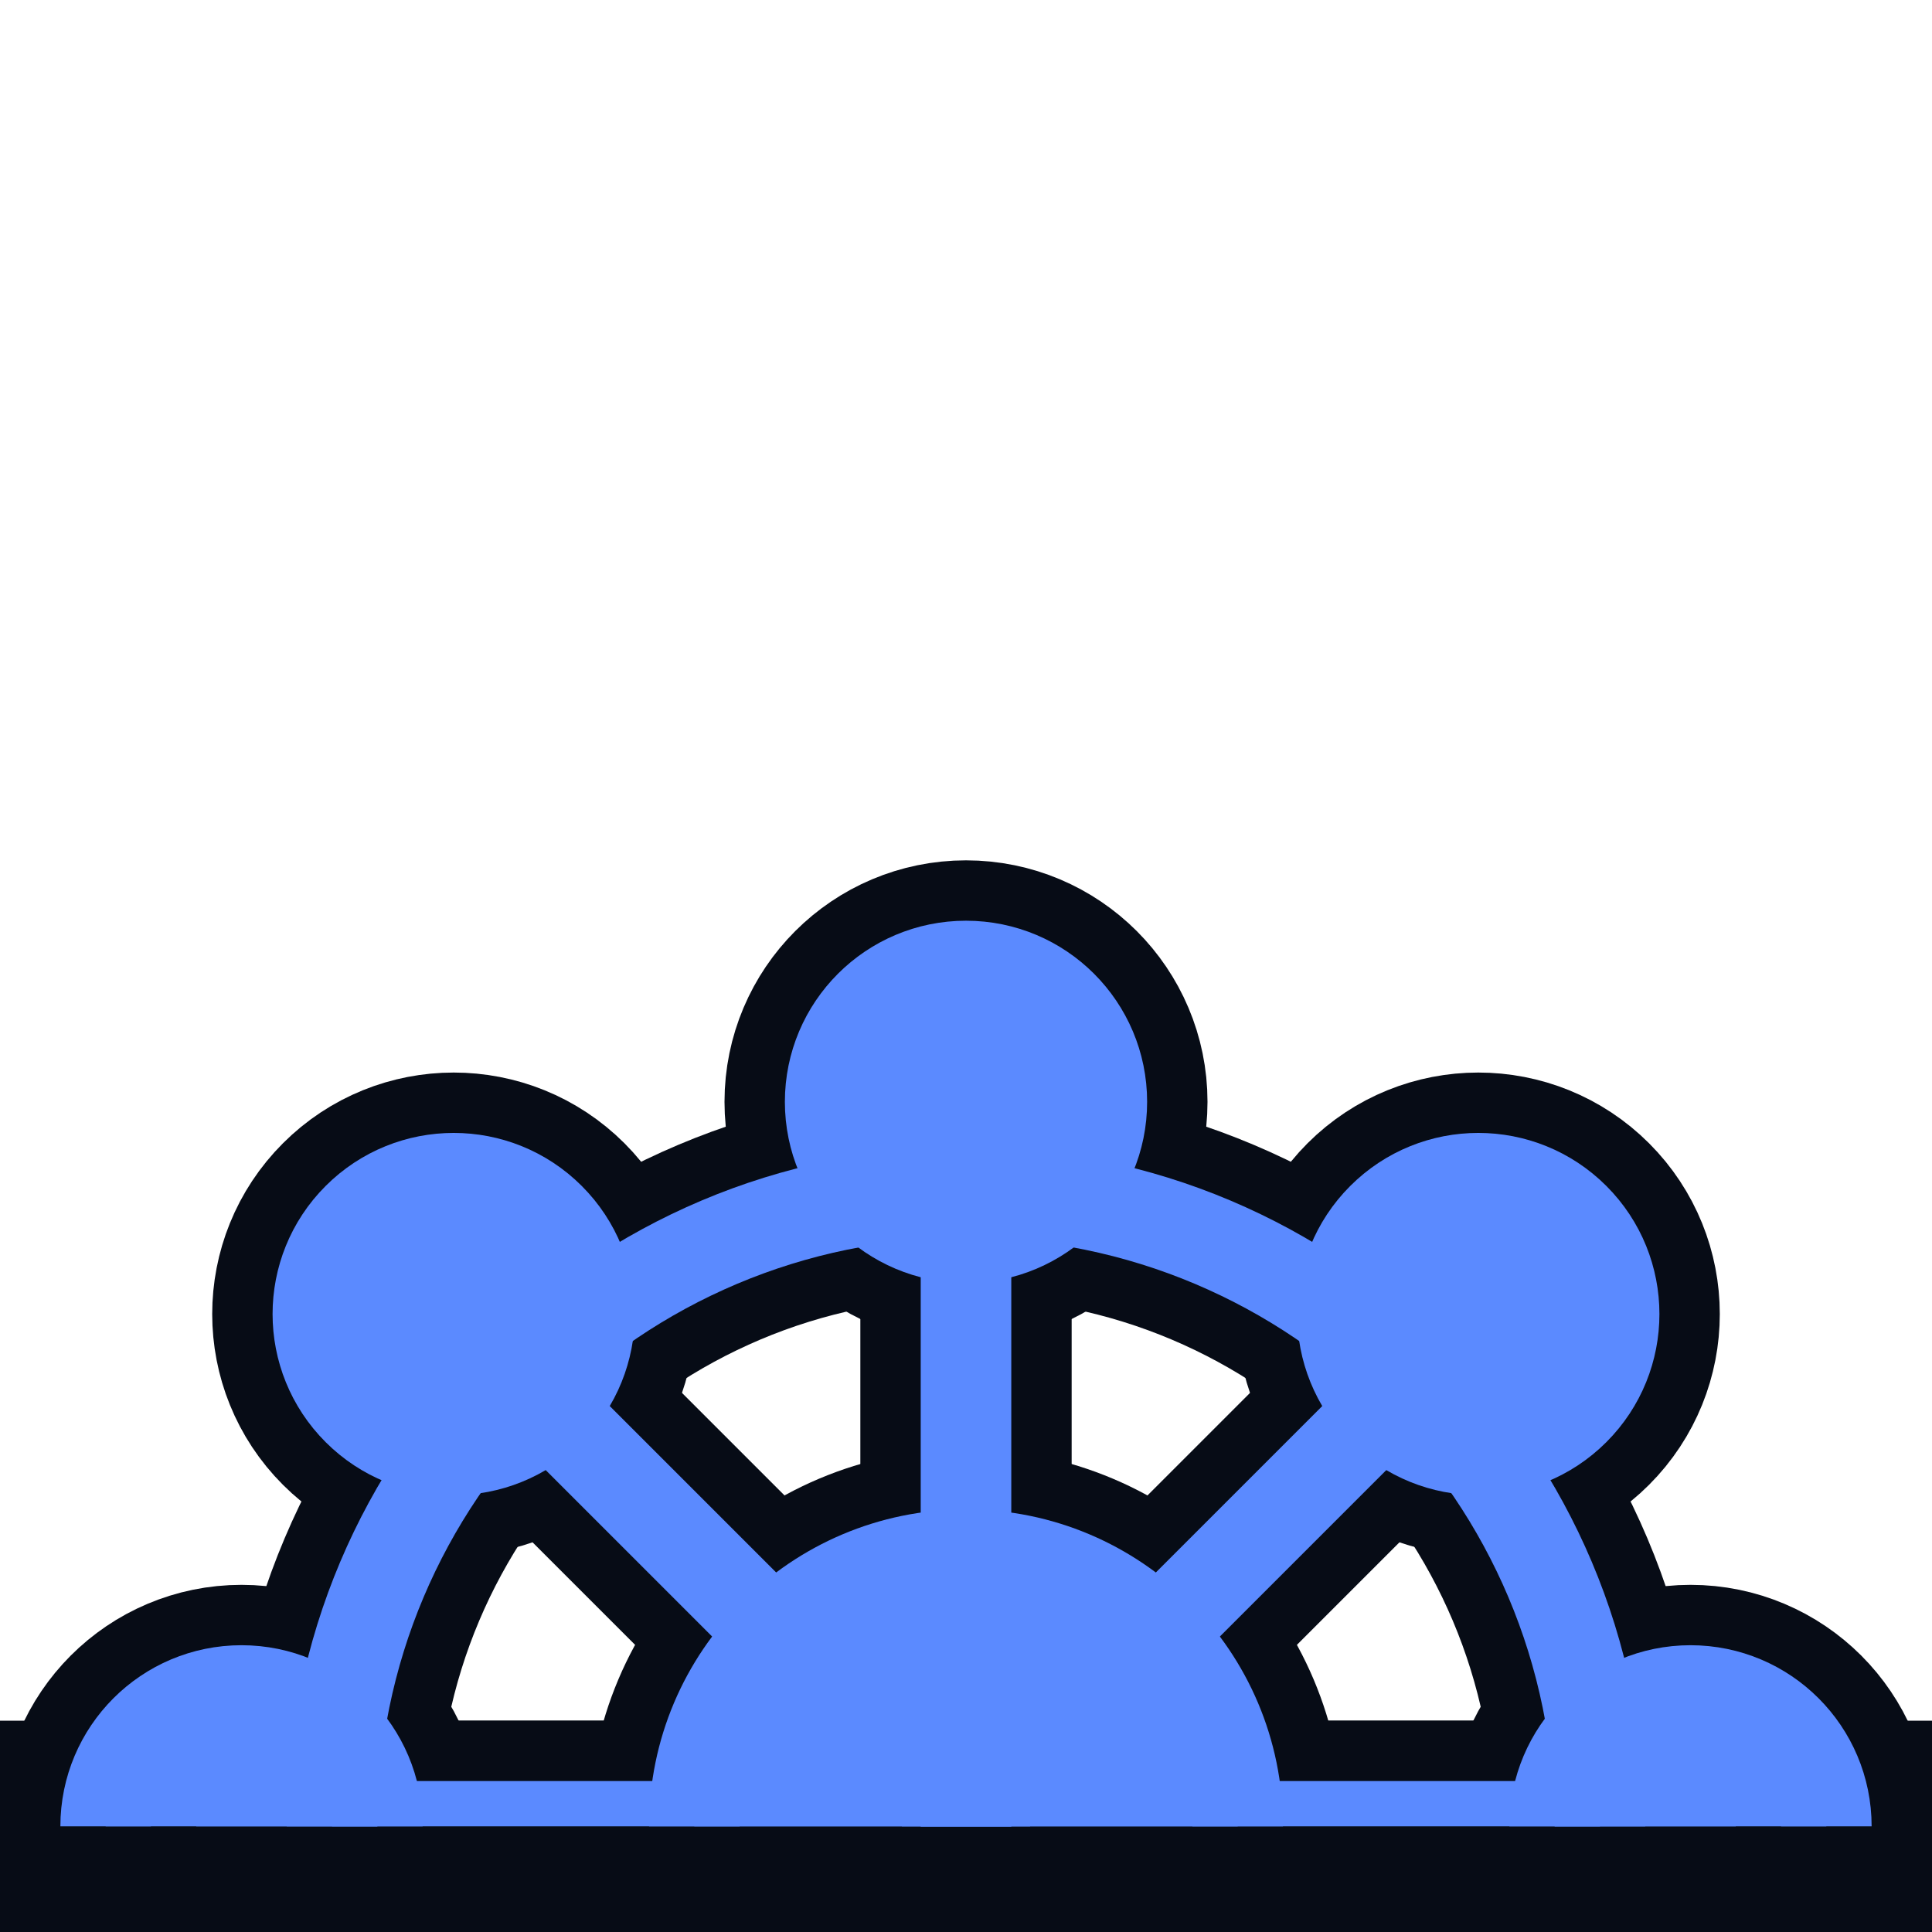
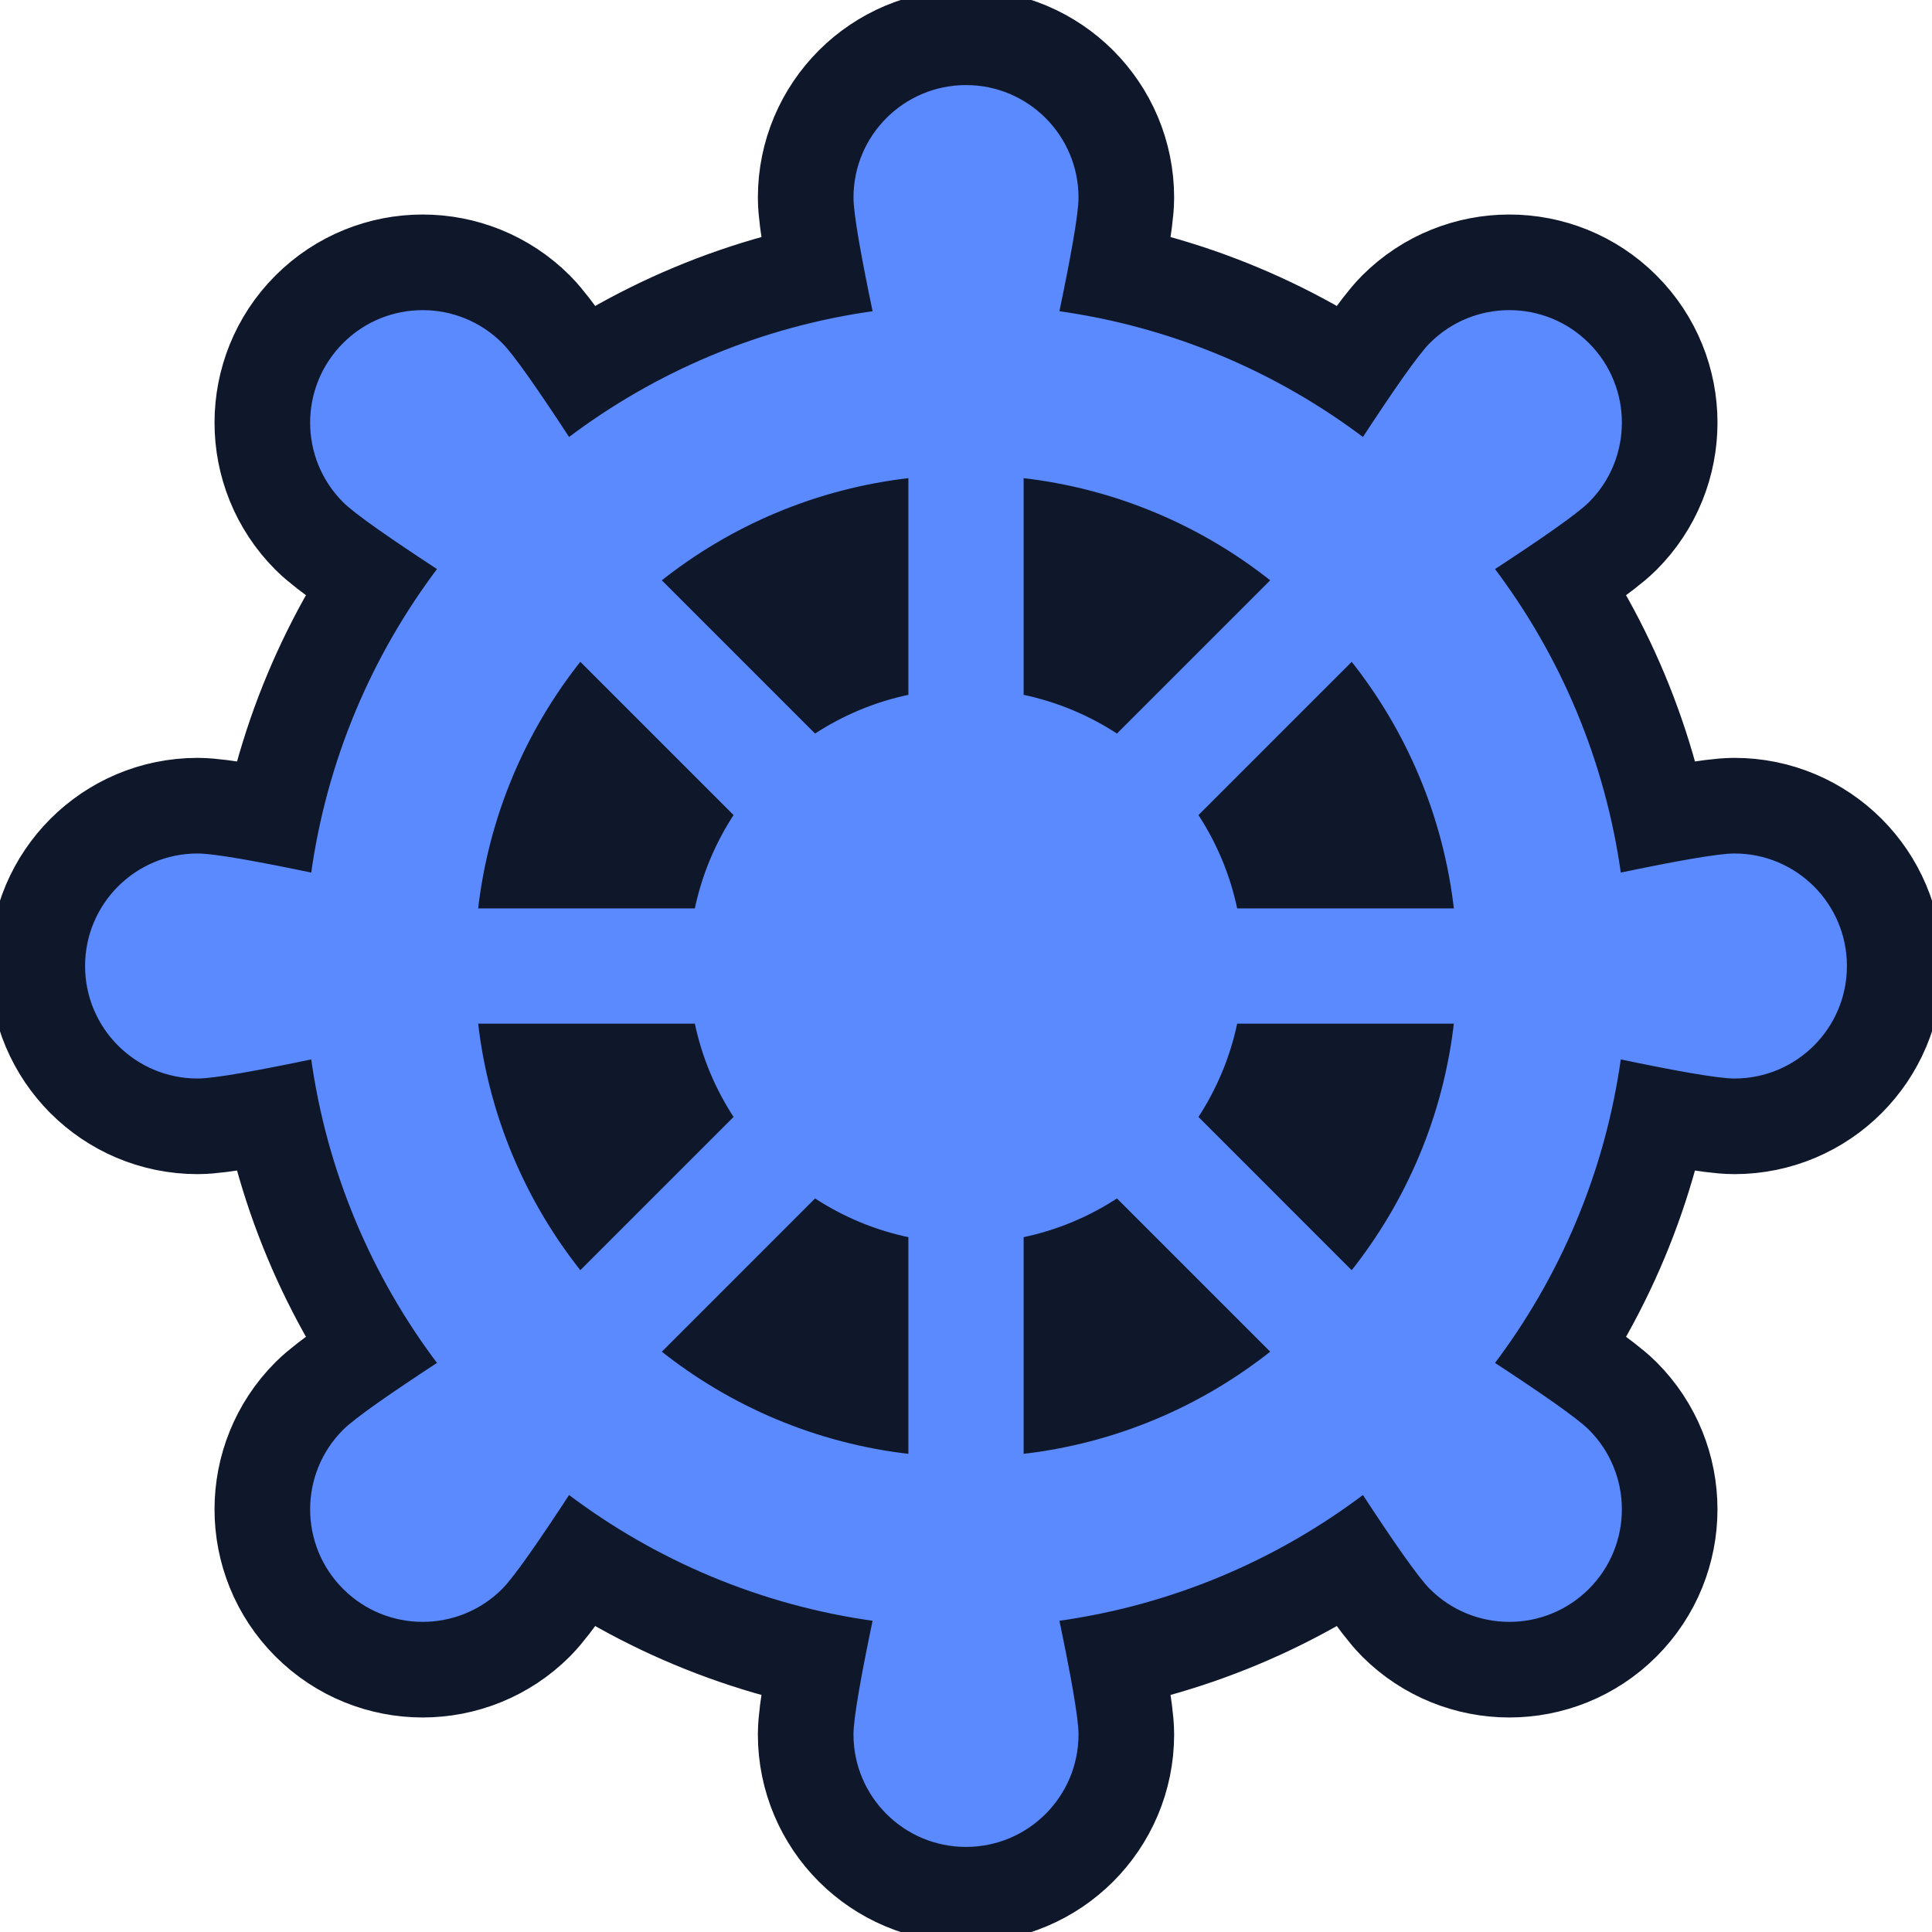
- <svg xmlns="http://www.w3.org/2000/svg" viewBox="0 0 512 512">
-   <defs>
-     <clipPath id="half-cut">
-       <rect x="0" y="0" width="512" height="484" />
-     </clipPath>
-     <g id="spoke">
-       <line x1="256" y1="484" x2="448" y2="484" fill="none" />
-       <circle cx="448" cy="484" r="36" />
+ <svg xmlns="http://www.w3.org/2000/svg" fill="#5b8aff" height="167px" width="167px" version="1.1" id="Layer_1" viewBox="-16 -16 352.00 352.00" xml:space="preserve" stroke="#5b8aff" transform="rotate(0)">
+   <g id="SVGRepo_bgCarrier" stroke-width="0" />
+   <g id="SVGRepo_tracerCarrier" stroke-linecap="round" stroke-linejoin="round" stroke="#0f172a" stroke-width="35.84">
+     <g id="XMLID_792_">
+       <g>
+         <path d="           M300.003,139.999c-2.979,0-11,1.456-21.125,3.579           c-2.855-20.859-11.068-40.01-23.211-56.021           c8.663-5.658,15.367-10.303,17.474-12.408           c7.809-7.811,7.809-20.476-0.003-28.285           c-7.809-7.811-20.474-7.811-28.283-0.002           c-2.105,2.106-6.751,8.811-12.41,17.474           c-16.011-12.144-35.162-20.356-56.023-23.212           c2.124-10.124,3.579-18.147,3.579-21.125           c0-11.044-8.955-19.999-20-19.999s-20,8.955-20,19.999           c0,2.978,1.455,11,3.579,21.124           c-20.861,2.855-40.013,11.068-56.023,23.211           c-5.658-8.662-10.303-15.365-12.409-17.472           c-7.809-7.81-20.475-7.81-28.283,0.001           c-7.811,7.81-7.811,20.475-0.002,28.283           c2.106,2.106,8.811,6.752,17.473,12.41           c-12.143,16.01-20.355,35.162-23.211,56.021           C31,141.455,22.979,140,20,140           c-11.044,0-20,8.956-19.999,20           c0,11.045,8.955,20.001,19.998,20.001           c2.979,0,11.001-1.455,21.125-3.579           c2.855,20.86,11.068,40.012,23.212,56.021           c-8.663,5.658-15.367,10.304-17.474,12.41           c-7.809,7.81-7.809,20.476,0.002,28.283           c7.81,7.811,20.475,7.812,28.283,0.003           c2.106-2.106,6.752-8.81,12.41-17.474           c16.011,12.143,35.162,20.356,56.021,23.211           c-2.123,10.124-3.579,18.146-3.579,21.125           c0.001,11.044,8.957,20,20.001,19.998           c11.045,0,20.001-8.954,20.002-19.998           c0-2.979-1.456-11-3.58-21.125           c20.86-2.855,40.011-11.068,56.021-23.212           c5.658,8.663,10.304,15.368,12.41,17.475           c7.81,7.809,20.476,7.809,28.283-0.003           c7.811-7.809,7.812-20.474,0.003-28.283           c-2.106-2.105-8.81-6.752-17.475-12.41           c12.144-16.011,20.357-35.161,23.212-56.021           c10.124,2.125,18.146,3.58,21.125,3.58           c11.044-0.001,20-8.957,19.998-20.002           C320.002,148.956,311.047,140,300.003,139.999z           M89.686,103.827l28.605,28.606           c-3.476,5.247-5.992,11.185-7.288,17.568H70.557           C72.475,132.643,79.329,116.774,89.686,103.827z           M70.557,170h40.446           c1.296,6.384,3.813,12.32,7.289,17.568           l-28.605,28.605           C79.329,203.227,72.475,187.357,70.557,170z           M150.001,249.444           c-17.357-1.919-33.226-8.772-46.172-19.13           l28.605-28.604           c5.247,3.475,11.185,5.993,17.568,7.288           L150.001,249.444z           M150.002,111.002h-0.001           c-6.383,1.296-12.32,3.813-17.568,7.288           l-28.604-28.604           c12.946-10.357,28.815-17.211,46.173-19.13V111.002z           M170.001,70.556           c17.357,1.919,33.226,8.772,46.173,19.13           l-28.605,28.604           c-5.248-3.476-11.186-5.992-17.568-7.288V70.556z           M170.001,249.444v-40.446           c6.383-1.296,12.32-3.813,17.568-7.288           l28.604,28.604           C203.225,240.671,187.359,247.525,170.001,249.444z           M230.315,216.173l-28.604-28.605           c3.475-5.248,5.992-11.186,7.288-17.568h40.446           C247.526,187.357,240.672,203.226,230.315,216.173z           M208.999,150.001           c-1.296-6.384-3.812-12.321-7.288-17.568           l28.605-28.604           c10.357,12.946,17.21,28.814,19.129,46.172H208.999z         " />
+       </g>
    </g>
-     <g id="helm">
-       <circle cx="256" cy="484" r="168" fill="none" />
-       <use href="#spoke" />
-       <use href="#spoke" transform="rotate(180 256 484)" />
-       <use href="#spoke" transform="rotate(225 256 484)" />
-       <use href="#spoke" transform="rotate(270 256 484)" />
-       <use href="#spoke" transform="rotate(315 256 484)" />
-       <circle cx="256" cy="484" r="72" />
+   </g>
+   <g id="SVGRepo_iconCarrier">
+     <g id="XMLID_792_">
+       <g>
+         <path d="           M300.003,139.999c-2.979,0-11,1.456-21.125,3.579           c-2.855-20.859-11.068-40.01-23.211-56.021           c8.663-5.658,15.367-10.303,17.474-12.408           c7.809-7.811,7.809-20.476-0.003-28.285           c-7.809-7.811-20.474-7.811-28.283-0.002           c-2.105,2.106-6.751,8.811-12.41,17.474           c-16.011-12.144-35.162-20.356-56.023-23.212           c2.124-10.124,3.579-18.147,3.579-21.125           c0-11.044-8.955-19.999-20-19.999s-20,8.955-20,19.999           c0,2.978,1.455,11,3.579,21.124           c-20.861,2.855-40.013,11.068-56.023,23.211           c-5.658-8.662-10.303-15.365-12.409-17.472           c-7.809-7.81-20.475-7.81-28.283,0.001           c-7.811,7.81-7.811,20.475-0.002,28.283           c2.106,2.106,8.811,6.752,17.473,12.41           c-12.143,16.01-20.355,35.162-23.211,56.021           C31,141.455,22.979,140,20,140           c-11.044,0-20,8.956-19.999,20           c0,11.045,8.955,20.001,19.998,20.001           c2.979,0,11.001-1.455,21.125-3.579           c2.855,20.86,11.068,40.012,23.212,56.021           c-8.663,5.658-15.367,10.304-17.474,12.41           c-7.809,7.81-7.809,20.476,0.002,28.283           c7.81,7.811,20.475,7.812,28.283,0.003           c2.106-2.106,6.752-8.81,12.41-17.474           c16.011,12.143,35.162,20.356,56.021,23.211           c-2.123,10.124-3.579,18.146-3.579,21.125           c0.001,11.044,8.957,20,20.001,19.998           c11.045,0,20.001-8.954,20.002-19.998           c0-2.979-1.456-11-3.58-21.125           c20.86-2.855,40.011-11.068,56.021-23.212           c5.658,8.663,10.304,15.368,12.41,17.475           c7.81,7.809,20.476,7.809,28.283-0.003           c7.811-7.809,7.812-20.474,0.003-28.283           c-2.106-2.105-8.81-6.752-17.475-12.41           c12.144-16.011,20.357-35.161,23.212-56.021           c10.124,2.125,18.146,3.58,21.125,3.58           c11.044-0.001,20-8.957,19.998-20.002           C320.002,148.956,311.047,140,300.003,139.999z           M89.686,103.827l28.605,28.606           c-3.476,5.247-5.992,11.185-7.288,17.568H70.557           C72.475,132.643,79.329,116.774,89.686,103.827z           M70.557,170h40.446           c1.296,6.384,3.813,12.32,7.289,17.568           l-28.605,28.605           C79.329,203.227,72.475,187.357,70.557,170z           M150.001,249.444           c-17.357-1.919-33.226-8.772-46.172-19.13           l28.605-28.604           c5.247,3.475,11.185,5.993,17.568,7.288           L150.001,249.444z           M150.002,111.002h-0.001           c-6.383,1.296-12.32,3.813-17.568,7.288           l-28.604-28.604           c12.946-10.357,28.815-17.211,46.173-19.13V111.002z           M170.001,70.556           c17.357,1.919,33.226,8.772,46.173,19.13           l-28.605,28.604           c-5.248-3.476-11.186-5.992-17.568-7.288V70.556z           M170.001,249.444v-40.446           c6.383-1.296,12.32-3.813,17.568-7.288           l28.604,28.604           C203.225,240.671,187.359,247.525,170.001,249.444z           M230.315,216.173l-28.604-28.605           c3.475-5.248,5.992-11.186,7.288-17.568h40.446           C247.526,187.357,240.672,203.226,230.315,216.173z           M208.999,150.001           c-1.296-6.384-3.812-12.321-7.288-17.568           l28.605-28.604           c10.357,12.946,17.21,28.814,19.129,46.172H208.999z         " />
+       </g>
    </g>
-   </defs>
-   <use href="#helm" stroke="#070c16" stroke-width="56" fill="#070c16" clip-path="url(#half-cut)" stroke-linejoin="round" stroke-linecap="round" />
-   <line x1="0" y1="484" x2="512" y2="484" stroke="#070c16" stroke-width="56" stroke-linecap="butt" />
-   <use href="#helm" stroke="#5b8aff" stroke-width="24" fill="#5b8aff" clip-path="url(#half-cut)" stroke-linejoin="round" stroke-linecap="round" />
+   </g>
</svg>
